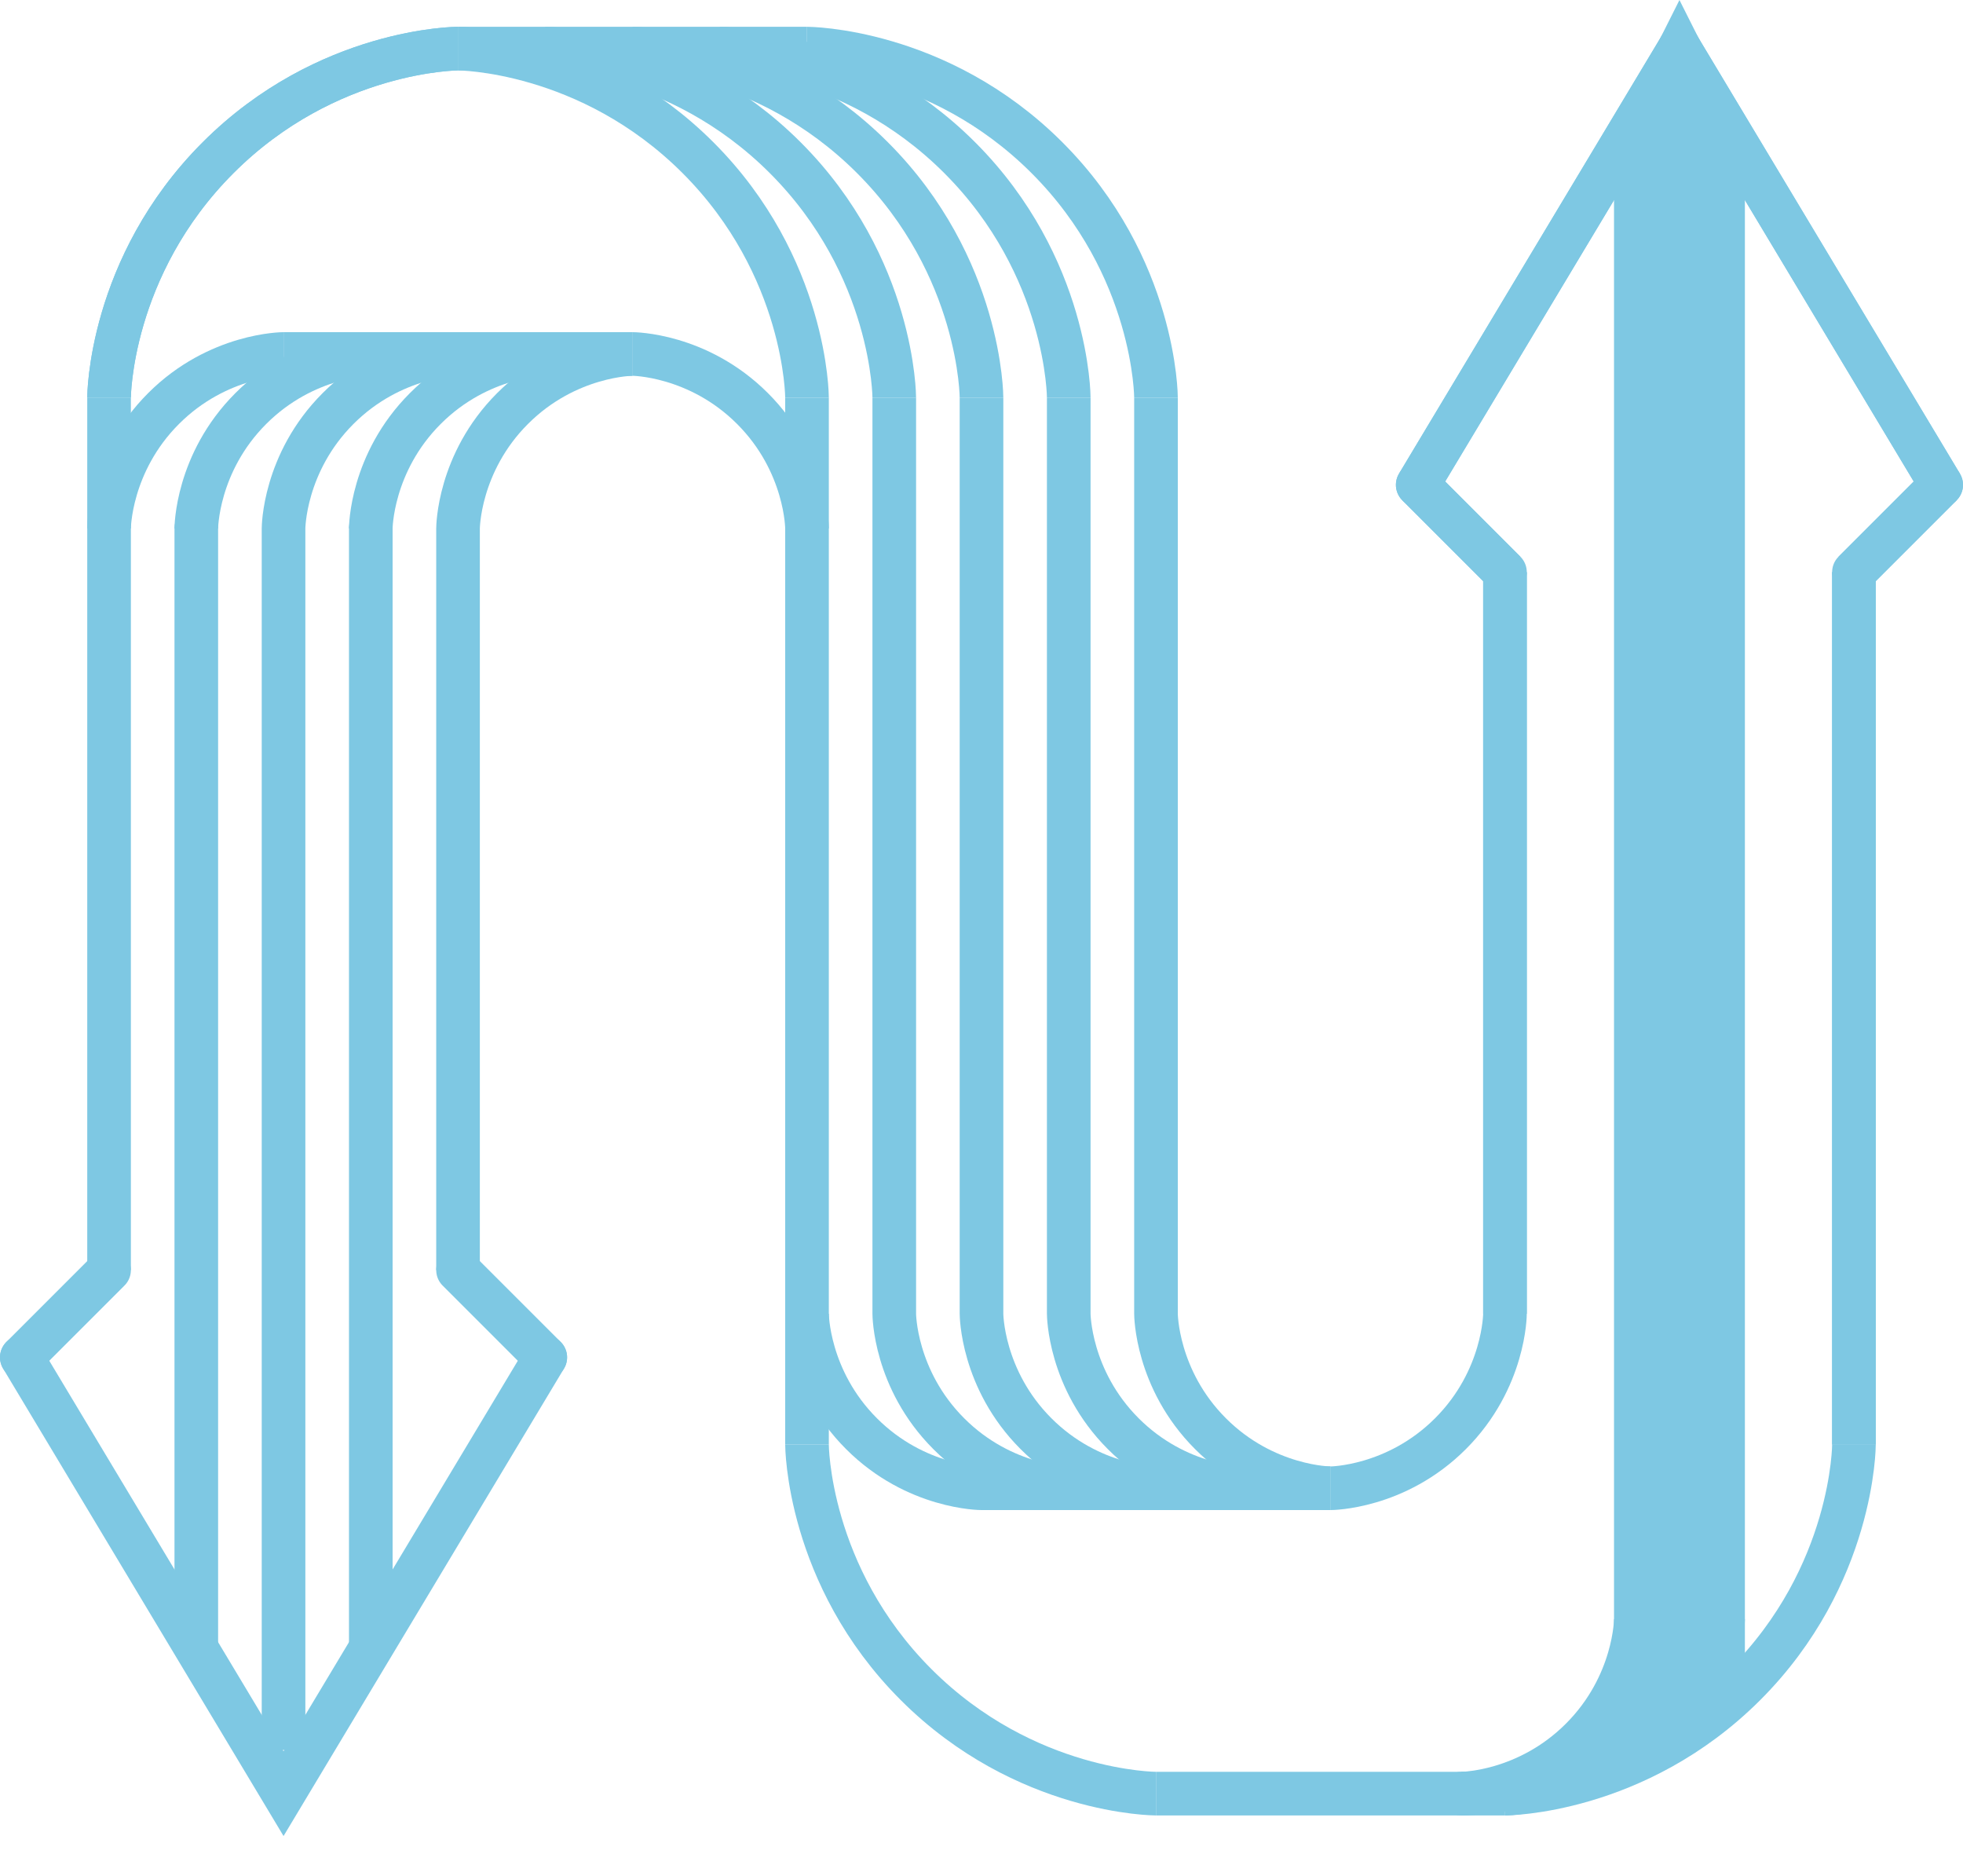
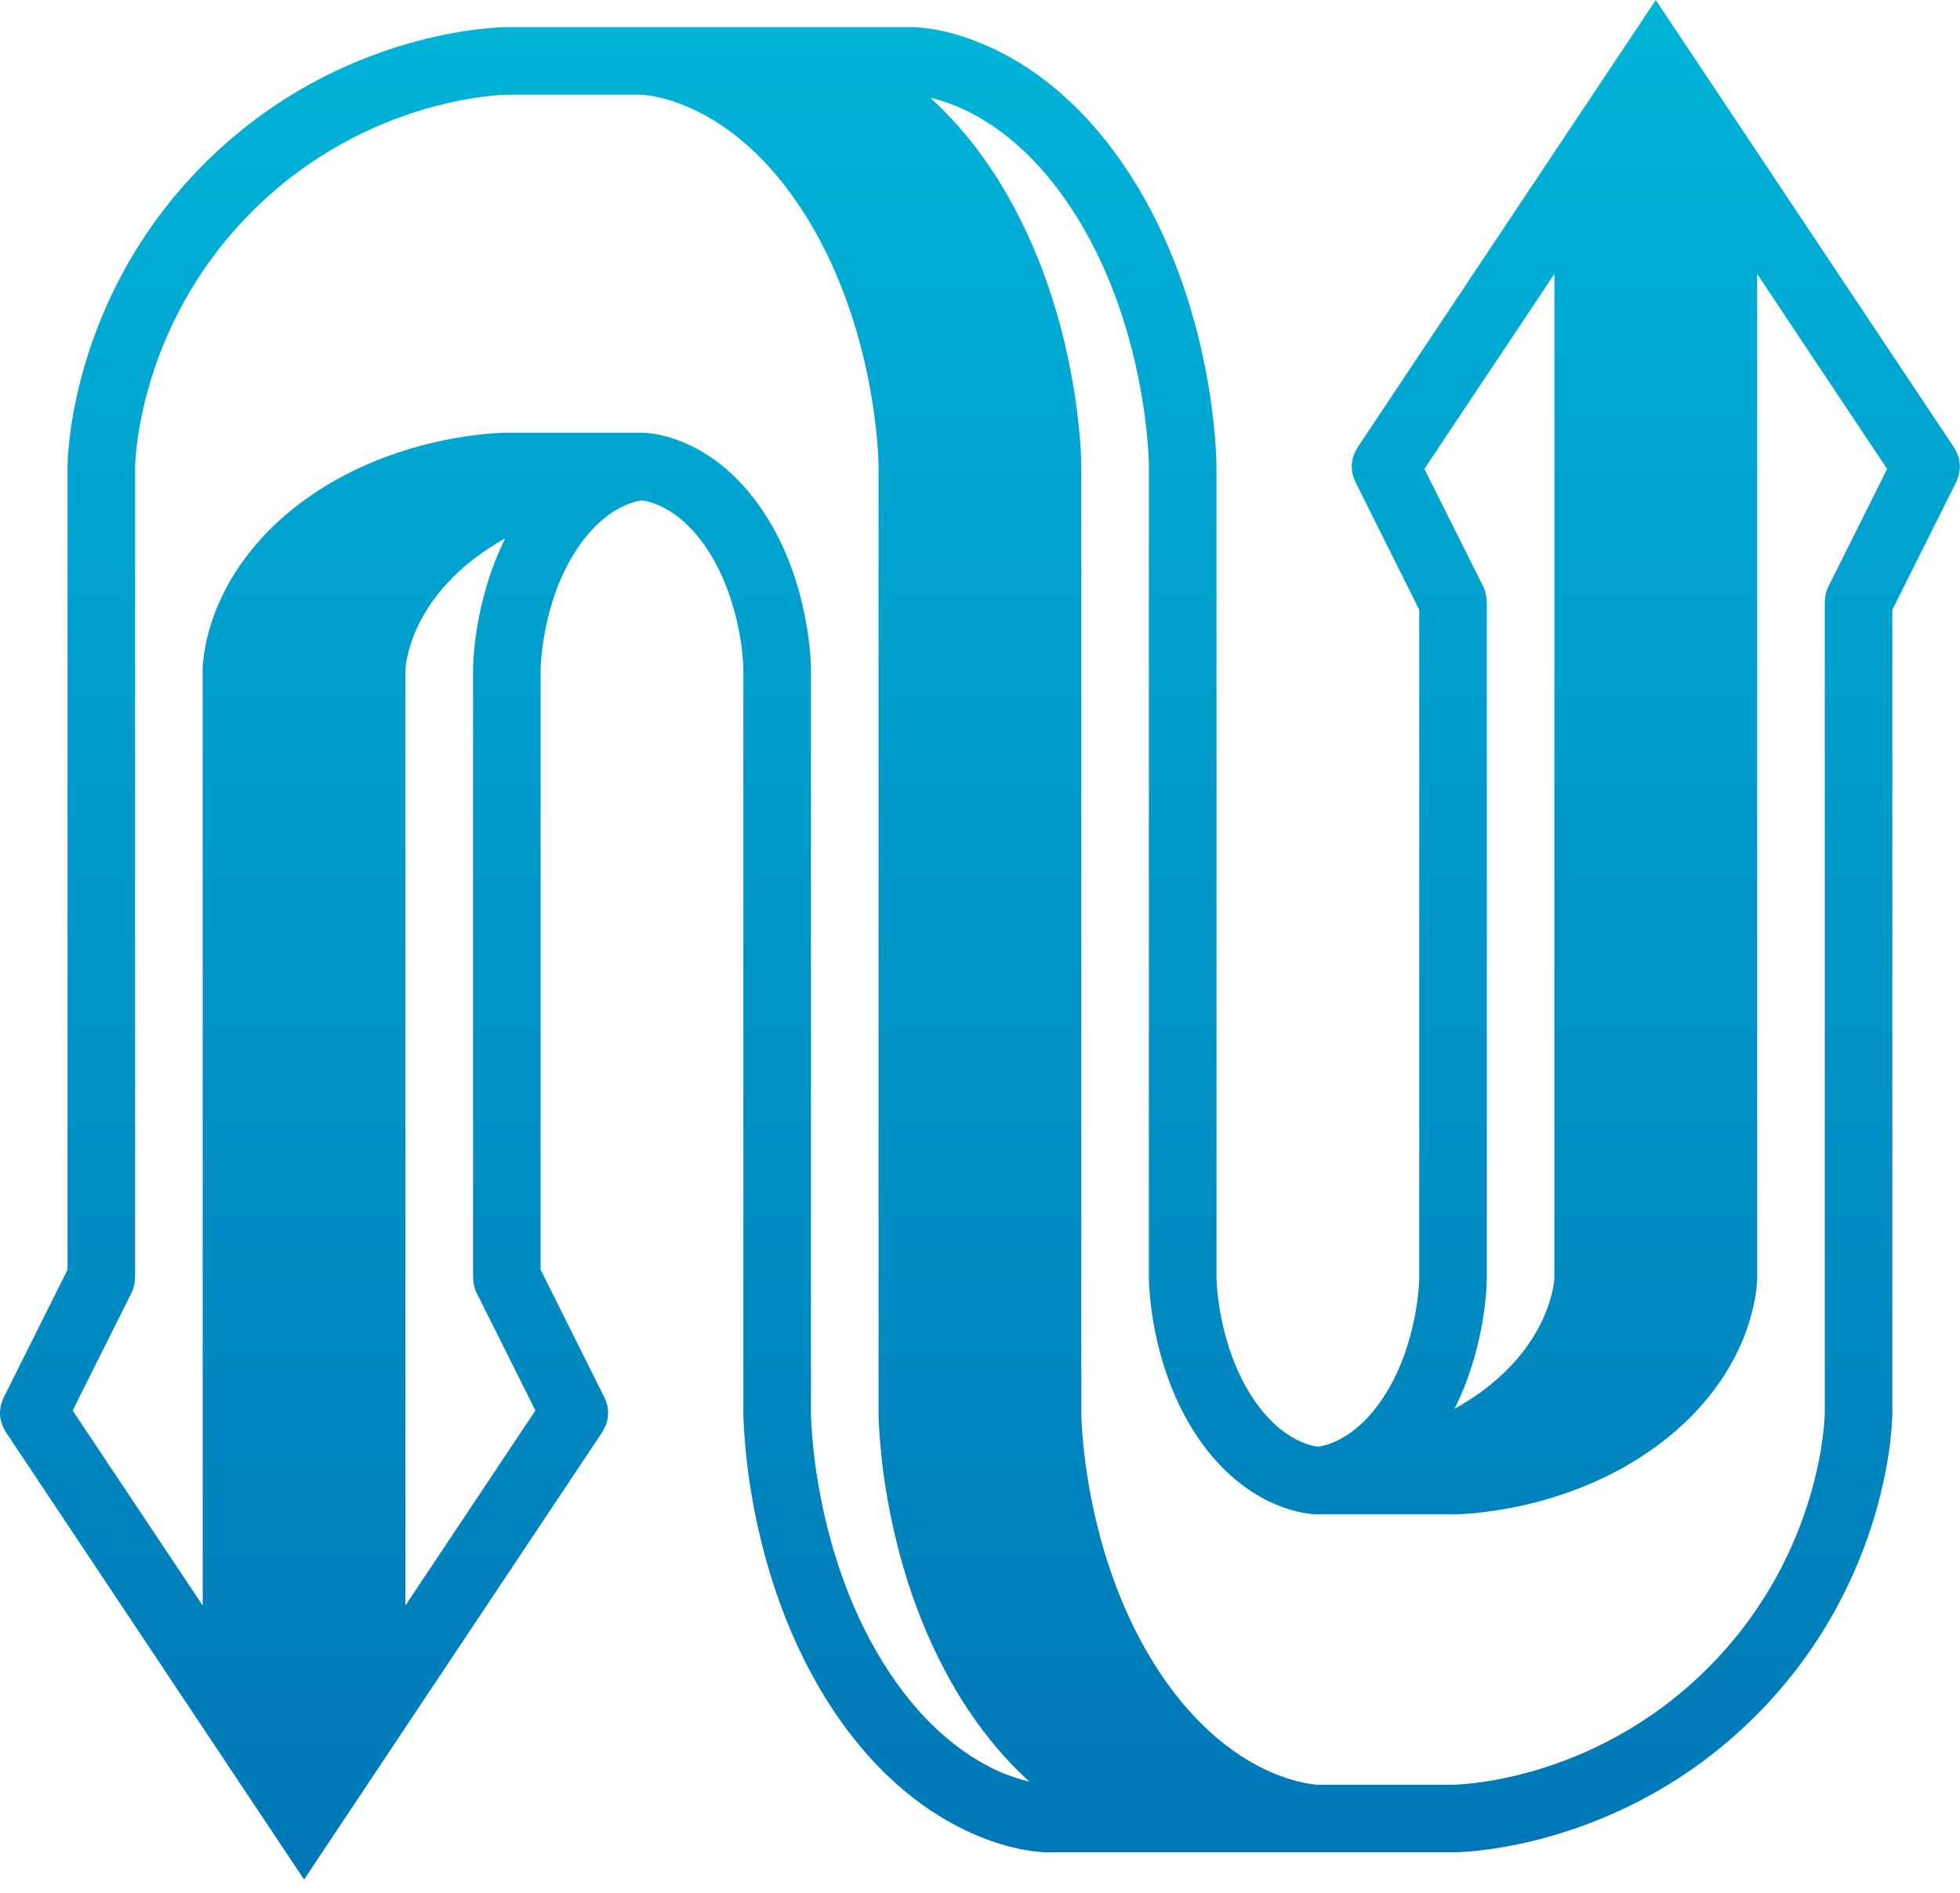
- <svg xmlns="http://www.w3.org/2000/svg" width="45" height="43" viewBox="0 0 45 43" fill="none">
-   <path d="M10.5 1.114C10.5 1.114 7.5 1.114 5 3.614C2.5 6.114 2.5 9.114 2.5 9.114" stroke="#7EC8E3" />
-   <path d="M10.5 1.114C10.5 1.114 7.5 1.114 5 3.614C2.5 6.114 2.5 9.114 2.5 9.114" stroke="#7EC8E3" />
-   <path d="M18.5 33.114C18.5 33.114 18.5 36.114 21 38.614C23.5 41.114 26.5 41.114 26.5 41.114" stroke="#7EC8E3" />
-   <path d="M42.5 33.114C42.5 33.114 42.5 36.114 40 38.614C37.5 41.114 34.5 41.114 34.5 41.114" stroke="#7EC8E3" />
-   <path d="M18.5 1.114C18.5 1.114 21.5 1.114 24 3.614C26.5 6.114 26.5 9.114 26.5 9.114" stroke="#7EC8E3" />
-   <path d="M16.5 1.114C16.5 1.114 19.5 1.114 22 3.614C24.5 6.114 24.5 9.114 24.5 9.114" stroke="#7EC8E3" />
-   <path d="M14.5 1.114C14.5 1.114 17.5 1.114 20 3.614C22.5 6.114 22.5 9.114 22.5 9.114" stroke="#7EC8E3" />
-   <path d="M12.5 1.114C12.5 1.114 15.5 1.114 18 3.614C20.5 6.114 20.5 9.114 20.5 9.114" stroke="#7EC8E3" />
-   <path d="M10.5 1.114C10.5 1.114 13.5 1.114 16 3.614C18.5 6.114 18.5 9.114 18.5 9.114" stroke="#7EC8E3" />
-   <path d="M14.5 8.114C14.5 8.114 13 8.114 11.75 9.364C10.5 10.614 10.5 12.114 10.5 12.114" stroke="#7EC8E3" />
-   <path d="M12.5 8.114C12.5 8.114 11 8.114 9.75 9.364C8.5 10.614 8.5 12.114 8.5 12.114" stroke="#7EC8E3" />
-   <path d="M10.5 8.114C10.5 8.114 9 8.114 7.75 9.364C6.5 10.614 6.5 12.114 6.5 12.114" stroke="#7EC8E3" />
-   <path d="M8.5 8.114C8.5 8.114 7 8.114 5.75 9.364C4.5 10.614 4.5 12.114 4.5 12.114" stroke="#7EC8E3" />
-   <path d="M6.5 8.114C6.5 8.114 5 8.114 3.75 9.364C2.5 10.614 2.5 12.114 2.5 12.114" stroke="#7EC8E3" />
-   <path d="M14.5 8.114C14.5 8.114 16 8.114 17.25 9.364C18.5 10.614 18.5 12.114 18.5 12.114" stroke="#7EC8E3" />
-   <path d="M26.5 30.114C26.5 30.114 26.5 31.614 27.75 32.864C29 34.114 30.5 34.114 30.5 34.114" stroke="#7EC8E3" />
-   <path d="M24.5 30.114C24.5 30.114 24.5 31.614 25.75 32.864C27 34.114 28.5 34.114 28.5 34.114" stroke="#7EC8E3" />
-   <path d="M38.5 37.114C38.5 37.114 38.5 38.614 37.25 39.864C36 41.114 34.5 41.114 34.5 41.114" stroke="#7EC8E3" />
-   <path d="M37.5 37.114C37.5 37.114 37.5 38.614 36.25 39.864C35 41.114 33.5 41.114 33.5 41.114" stroke="#7EC8E3" />
-   <path d="M33.5 41.614C33.224 41.614 33 41.39 33 41.114C33 40.837 33.224 40.614 33.5 40.614V41.114V41.614ZM39.5 37.114C40 37.114 40 37.114 40 37.114C40 37.114 40 37.115 40 37.115C40 37.115 40 37.116 40 37.116C40 37.117 40 37.118 40 37.12C40 37.122 40 37.125 40 37.128C40 37.134 40 37.142 39.999 37.151C39.998 37.169 39.997 37.193 39.995 37.222C39.99 37.281 39.98 37.361 39.963 37.458C39.927 37.652 39.858 37.916 39.723 38.222C39.452 38.837 38.922 39.6 37.902 40.28L37.625 39.864L37.348 39.448C38.203 38.877 38.611 38.265 38.808 37.818C38.908 37.592 38.956 37.404 38.979 37.278C38.99 37.214 38.996 37.167 38.998 37.139C38.999 37.124 39 37.115 39 37.111C39 37.108 39 37.108 39 37.108C39 37.108 39 37.109 39 37.11C39 37.11 39 37.111 39 37.111C39 37.112 39 37.112 39 37.112C39 37.113 39 37.113 39 37.113C39 37.113 39 37.114 39.5 37.114ZM37.625 39.864L37.902 40.28C36.892 40.954 35.791 41.284 34.956 41.448C34.536 41.53 34.177 41.572 33.922 41.592C33.794 41.603 33.691 41.608 33.619 41.611C33.583 41.612 33.555 41.613 33.535 41.613C33.525 41.613 33.517 41.614 33.511 41.614C33.508 41.614 33.506 41.614 33.504 41.614C33.503 41.614 33.502 41.614 33.502 41.614C33.501 41.614 33.501 41.614 33.501 41.614C33.501 41.614 33.5 41.614 33.5 41.614C33.5 41.614 33.5 41.614 33.5 41.114C33.5 40.614 33.5 40.614 33.5 40.614C33.5 40.614 33.5 40.614 33.5 40.614C33.499 40.614 33.499 40.614 33.499 40.614C33.499 40.614 33.499 40.614 33.499 40.614C33.5 40.614 33.501 40.614 33.502 40.614C33.505 40.614 33.51 40.614 33.517 40.613C33.531 40.613 33.553 40.613 33.582 40.611C33.64 40.609 33.728 40.605 33.84 40.596C34.065 40.577 34.386 40.541 34.763 40.467C35.522 40.318 36.484 40.024 37.348 39.448L37.625 39.864Z" fill="#7EC8E3" />
-   <path d="M22.5 30.114C22.5 30.114 22.5 31.614 23.75 32.864C25 34.114 26.5 34.114 26.5 34.114" stroke="#7EC8E3" />
-   <path d="M20.5 30.114C20.5 30.114 20.5 31.614 21.75 32.864C23 34.114 24.5 34.114 24.5 34.114" stroke="#7EC8E3" />
-   <path d="M18.5 30.114C18.5 30.114 18.5 31.614 19.75 32.864C21 34.114 22.5 34.114 22.5 34.114" stroke="#7EC8E3" />
-   <path d="M34.5 30.114C34.5 30.114 34.5 31.614 33.25 32.864C32 34.114 30.5 34.114 30.5 34.114" stroke="#7EC8E3" />
-   <path d="M2.5 29.114V9.114" stroke="#7EC8E3" />
-   <path d="M10.5 29.114V12.114" stroke="#7EC8E3" />
-   <path d="M42.5 33.114V13.114" stroke="#7EC8E3" />
-   <path d="M18.5 33.114V12.114" stroke="#7EC8E3" />
-   <path d="M26.5 30.114V9.114" stroke="#7EC8E3" />
-   <path d="M34.5 30.114V13.114" stroke="#7EC8E3" />
-   <path d="M34.5 13.114L32.5 11.114" stroke="#7EC8E3" />
-   <path d="M42.5 13.114L44.5 11.114" stroke="#7EC8E3" />
-   <path d="M10.5 1.114H18.5" stroke="#7EC8E3" />
-   <path d="M26.5 41.114H34.5" stroke="#7EC8E3" />
-   <path d="M32.5 11.114L38.5 1.114L44.5 11.114" stroke="#7EC8E3" />
-   <path d="M42.5 33.114V13.114" stroke="#7EC8E3" />
-   <path d="M34.5 30.114V13.114" stroke="#7EC8E3" />
-   <path d="M34.5 13.114L32.5 11.114" stroke="#7EC8E3" stroke-linecap="round" />
-   <path d="M42.5 13.114L44.5 11.114" stroke="#7EC8E3" stroke-linecap="round" />
-   <path d="M32.5 11.114L38.5 1.114L44.5 11.114" stroke="#7EC8E3" stroke-linecap="round" />
-   <path d="M2.5 29.114L0.5 31.114" stroke="#7EC8E3" stroke-linecap="round" />
-   <path d="M10.5 29.114L12.5 31.114" stroke="#7EC8E3" stroke-linecap="round" />
-   <path d="M0.5 31.114L6.5 41.114L12.5 31.114" stroke="#7EC8E3" stroke-linecap="round" />
-   <path d="M24.5 9.114V30.114" stroke="#7EC8E3" />
-   <path d="M22.5 9.114V30.114" stroke="#7EC8E3" />
-   <path d="M20.5 9.114V30.114" stroke="#7EC8E3" />
-   <path d="M18.5 9.114V12.114" stroke="#7EC8E3" />
-   <path d="M22.5 34.114H30.5" stroke="#7EC8E3" />
-   <path d="M6.5 8.114H14.5" stroke="#7EC8E3" />
-   <path d="M8.5 12.114V37.614" stroke="#7EC8E3" stroke-linecap="round" />
-   <path d="M6.5 12.114V40.114" stroke="#7EC8E3" />
-   <path d="M4.5 12.114V37.614" stroke="#7EC8E3" stroke-linecap="round" />
-   <path d="M37.5 38.114H38.5H39.5V3.104L38.5 1.114L37.5 3.104V38.114Z" fill="#7EC8E3" stroke="#7EC8E3" />
+ <svg xmlns="http://www.w3.org/2000/svg" width="29" height="28" viewBox="0 0 29 28" fill="none">
+   <path fill-rule="evenodd" clip-rule="evenodd" d="M28.915 6.624C28.918 6.628 28.919 6.633 28.922 6.638C28.932 6.654 28.94 6.67 28.948 6.688C28.955 6.701 28.962 6.714 28.967 6.729C28.972 6.743 28.977 6.758 28.981 6.773C28.985 6.789 28.989 6.804 28.991 6.819C28.994 6.837 28.995 6.855 28.996 6.873C28.997 6.888 28.998 6.903 28.997 6.918C28.997 6.935 28.995 6.951 28.992 6.968C28.99 6.983 28.989 6.997 28.985 7.012C28.982 7.028 28.976 7.044 28.971 7.06C28.965 7.076 28.96 7.092 28.952 7.108C28.95 7.114 28.949 7.12 28.947 7.125L27.999 9.02V20.914C27.999 20.921 27.998 20.93 27.998 20.94C27.998 20.962 27.996 20.992 27.994 21.029C27.99 21.105 27.982 21.211 27.966 21.343C27.934 21.606 27.87 21.973 27.744 22.401C27.492 23.259 26.988 24.37 25.978 25.38C24.968 26.39 23.856 26.894 22.999 27.146C22.571 27.273 22.204 27.336 21.941 27.368C21.809 27.384 21.702 27.392 21.627 27.396C21.59 27.399 21.56 27.4 21.538 27.4C21.528 27.401 21.518 27.401 21.512 27.401H15.499H15.485C15.479 27.401 15.471 27.401 15.462 27.4C15.444 27.4 15.42 27.398 15.391 27.395C15.332 27.391 15.252 27.382 15.155 27.364C14.961 27.329 14.696 27.259 14.391 27.124C13.775 26.852 13.012 26.323 12.333 25.304C11.659 24.293 11.329 23.193 11.165 22.357C11.083 21.938 11.041 21.578 11.021 21.322C11.01 21.195 11.005 21.092 11.002 21.02C11.001 20.985 11 20.956 10.999 20.936V9.897C10.999 9.892 10.999 9.883 10.998 9.87C10.997 9.844 10.996 9.803 10.991 9.751C10.983 9.646 10.966 9.496 10.931 9.318C10.86 8.958 10.722 8.511 10.458 8.116C10.2 7.729 9.932 7.556 9.75 7.476C9.658 7.435 9.582 7.417 9.536 7.408C9.52 7.405 9.508 7.403 9.499 7.402C9.491 7.403 9.478 7.405 9.462 7.408C9.416 7.417 9.341 7.435 9.248 7.476C9.067 7.556 8.798 7.729 8.54 8.116C8.277 8.511 8.138 8.958 8.068 9.318C8.033 9.496 8.016 9.646 8.007 9.751C8.003 9.803 8.001 9.844 8 9.87C8 9.883 7.999 9.892 7.999 9.897V18.783L8.946 20.678C8.949 20.683 8.95 20.688 8.952 20.693C8.96 20.709 8.965 20.726 8.971 20.742C8.976 20.758 8.982 20.774 8.986 20.79C8.989 20.803 8.99 20.817 8.992 20.83C8.995 20.848 8.997 20.866 8.997 20.884C8.998 20.899 8.997 20.914 8.996 20.929C8.995 20.947 8.994 20.964 8.991 20.981C8.989 20.995 8.986 21.007 8.983 21.02C8.978 21.038 8.973 21.056 8.967 21.073C8.962 21.087 8.955 21.101 8.948 21.114C8.94 21.131 8.932 21.148 8.922 21.164C8.919 21.169 8.918 21.174 8.915 21.179L4.499 27.803L0.083 21.179C0.08 21.174 0.078 21.169 0.075 21.165C0.064 21.146 0.054 21.126 0.045 21.105C0.041 21.097 0.037 21.088 0.033 21.079C0.026 21.06 0.02 21.04 0.015 21.02C0.012 21.007 0.008 20.994 0.006 20.981C0.003 20.964 0.002 20.946 0.001 20.929C0 20.914 -0 20.899 0 20.884C0.001 20.866 0.003 20.848 0.006 20.83C0.008 20.817 0.009 20.804 0.012 20.791C0.016 20.771 0.024 20.753 0.03 20.733C0.034 20.722 0.038 20.711 0.043 20.7C0.046 20.693 0.048 20.685 0.052 20.678L0.999 18.783V6.889C0.999 6.882 1 6.873 1 6.862C1.001 6.841 1.002 6.811 1.004 6.773C1.008 6.698 1.016 6.592 1.032 6.46C1.065 6.197 1.128 5.83 1.254 5.401C1.506 4.544 2.011 3.433 3.021 2.423C4.03 1.413 5.142 0.908 5.999 0.656C6.428 0.53 6.795 0.467 7.058 0.435C7.189 0.419 7.296 0.41 7.371 0.406C7.409 0.404 7.439 0.403 7.46 0.402C7.471 0.402 7.48 0.401 7.487 0.401H13.499H13.514C13.52 0.401 13.528 0.402 13.536 0.402C13.555 0.403 13.579 0.405 13.608 0.407C13.666 0.412 13.746 0.421 13.843 0.438C14.037 0.474 14.302 0.544 14.608 0.679C15.223 0.95 15.986 1.48 16.665 2.499C17.339 3.51 17.669 4.61 17.833 5.445C17.916 5.865 17.957 6.225 17.978 6.48C17.988 6.608 17.994 6.71 17.996 6.782C17.998 6.818 17.999 6.846 17.999 6.866V18.905C17.999 18.911 18 18.92 18 18.933C18.001 18.959 18.003 19 18.007 19.052C18.015 19.156 18.033 19.307 18.068 19.484C18.138 19.844 18.277 20.291 18.54 20.686C18.798 21.073 19.067 21.247 19.248 21.327C19.341 21.368 19.416 21.386 19.462 21.395C19.478 21.397 19.491 21.398 19.499 21.399C19.508 21.398 19.52 21.397 19.536 21.395C19.582 21.386 19.658 21.368 19.75 21.327C19.931 21.247 20.2 21.073 20.458 20.686C20.722 20.291 20.86 19.844 20.931 19.484C20.966 19.307 20.983 19.156 20.991 19.052C20.996 19 20.997 18.959 20.998 18.933C20.999 18.92 20.999 18.911 20.999 18.905V9.02L20.052 7.125C20.048 7.118 20.047 7.109 20.043 7.102C20.038 7.091 20.034 7.08 20.03 7.068C20.024 7.049 20.016 7.03 20.012 7.011C20.009 6.997 20.007 6.982 20.005 6.968C20.003 6.951 20.001 6.935 20 6.918C20 6.903 20 6.888 20.001 6.873C20.002 6.855 20.004 6.837 20.007 6.819C20.009 6.807 20.012 6.795 20.015 6.782C20.02 6.762 20.026 6.742 20.033 6.723C20.037 6.714 20.041 6.705 20.045 6.696C20.054 6.676 20.064 6.656 20.075 6.637C20.078 6.633 20.08 6.628 20.083 6.624L24.499 0L28.915 6.624ZM13.768 1.448C14.069 1.723 14.376 2.065 14.665 2.499C15.339 3.51 15.669 4.61 15.833 5.445C15.915 5.865 15.957 6.225 15.978 6.48C15.988 6.608 15.994 6.71 15.996 6.782C15.998 6.818 15.999 6.846 15.999 6.866V20.918C15.999 20.932 16 20.954 16.001 20.983C16.003 21.042 16.008 21.13 16.017 21.242C16.035 21.467 16.072 21.788 16.146 22.164C16.294 22.922 16.589 23.885 17.165 24.749C17.736 25.605 18.348 26.013 18.795 26.21C19.02 26.309 19.209 26.357 19.335 26.38C19.398 26.391 19.445 26.397 19.474 26.399C19.488 26.401 19.498 26.401 19.502 26.401H21.512C21.524 26.401 21.544 26.4 21.572 26.398C21.627 26.395 21.711 26.389 21.82 26.376C22.037 26.349 22.35 26.296 22.718 26.188C23.454 25.971 24.406 25.538 25.271 24.673C26.136 23.808 26.569 22.857 26.785 22.12C26.894 21.752 26.947 21.439 26.974 21.222C26.987 21.113 26.993 21.029 26.996 20.974C26.998 20.946 26.999 20.926 26.999 20.914V8.901H27.001C27.001 8.826 27.016 8.75 27.052 8.678L27.922 6.937L25.999 4.052V18.901V18.913C25.999 18.918 25.998 18.925 25.998 18.933C25.998 18.947 25.997 18.966 25.995 18.989C25.992 19.035 25.985 19.097 25.973 19.172C25.948 19.322 25.901 19.527 25.809 19.764C25.622 20.24 25.255 20.835 24.549 21.364C23.849 21.889 23.088 22.146 22.513 22.273C22.224 22.336 21.976 22.369 21.799 22.385C21.71 22.393 21.638 22.397 21.587 22.399C21.562 22.401 21.541 22.401 21.527 22.401H19.499H19.488C19.483 22.401 19.476 22.401 19.47 22.4C19.457 22.4 19.442 22.399 19.424 22.398C19.387 22.394 19.339 22.389 19.282 22.379C19.168 22.358 19.017 22.317 18.844 22.241C18.494 22.087 18.075 21.791 17.708 21.241C17.347 20.699 17.173 20.114 17.087 19.678C17.044 19.457 17.022 19.267 17.011 19.132C17.006 19.064 17.003 19.01 17.001 18.971C17 18.951 16.999 18.934 16.999 18.923V6.885C16.999 6.871 16.998 6.849 16.997 6.819C16.995 6.761 16.991 6.673 16.982 6.561C16.963 6.336 16.927 6.015 16.853 5.639C16.704 4.88 16.409 3.918 15.833 3.054C15.263 2.198 14.65 1.79 14.203 1.593C14.034 1.518 13.885 1.476 13.768 1.448ZM7.427 1.404C7.372 1.407 7.287 1.414 7.179 1.427C6.962 1.453 6.649 1.507 6.28 1.615C5.544 1.832 4.593 2.265 3.728 3.13C2.863 3.995 2.43 4.946 2.213 5.683C2.105 6.051 2.051 6.364 2.025 6.581C2.011 6.69 2.005 6.774 2.002 6.829C2.001 6.856 2 6.876 1.999 6.889V18.901H1.997C1.997 18.977 1.982 19.053 1.946 19.125L1.075 20.865L2.999 23.75V9.901V9.89C2.999 9.884 3 9.877 3 9.87C3.001 9.855 3.001 9.836 3.003 9.813C3.007 9.768 3.013 9.706 3.026 9.631C3.05 9.48 3.097 9.275 3.19 9.039C3.376 8.563 3.743 7.968 4.449 7.438C5.149 6.914 5.91 6.657 6.486 6.53C6.775 6.467 7.022 6.434 7.199 6.418C7.288 6.41 7.36 6.405 7.411 6.403C7.437 6.402 7.457 6.402 7.472 6.401H9.499H9.511C9.516 6.401 9.522 6.402 9.529 6.402C9.541 6.403 9.556 6.404 9.574 6.405C9.611 6.408 9.659 6.413 9.716 6.424C9.83 6.445 9.982 6.485 10.155 6.562C10.504 6.716 10.923 7.011 11.29 7.562C11.652 8.103 11.826 8.688 11.911 9.125C11.955 9.346 11.976 9.535 11.988 9.671C11.993 9.738 11.996 9.793 11.997 9.832C11.998 9.852 11.999 9.868 11.999 9.88V20.918C11.999 20.932 12 20.954 12.001 20.983C12.003 21.042 12.008 21.13 12.017 21.242C12.035 21.467 12.072 21.788 12.146 22.164C12.294 22.922 12.589 23.885 13.165 24.749C13.736 25.605 14.348 26.013 14.795 26.21C14.964 26.284 15.113 26.326 15.23 26.354C14.928 26.079 14.622 25.737 14.333 25.304C13.659 24.293 13.329 23.193 13.165 22.357C13.083 21.938 13.041 21.578 13.021 21.322C13.01 21.195 13.005 21.092 13.002 21.02C13.001 20.985 13 20.956 12.999 20.936V6.885C12.999 6.871 12.998 6.849 12.997 6.819C12.995 6.761 12.991 6.673 12.982 6.561C12.963 6.336 12.927 6.015 12.853 5.639C12.704 4.88 12.409 3.918 11.833 3.054C11.263 2.198 10.65 1.79 10.203 1.593C9.978 1.493 9.789 1.446 9.663 1.423C9.601 1.411 9.553 1.406 9.525 1.403C9.511 1.402 9.501 1.402 9.496 1.401H7.487C7.474 1.402 7.454 1.403 7.427 1.404ZM7.476 7.963C7.332 8.043 7.188 8.135 7.049 8.239C6.506 8.647 6.247 9.084 6.121 9.404C6.058 9.566 6.027 9.701 6.012 9.791C6.005 9.836 6.002 9.869 6 9.889L5.999 9.903V23.749L7.922 20.865L7.052 19.125C7.016 19.053 7.001 18.977 7.001 18.901H6.999V9.88C6.999 9.868 7 9.852 7.001 9.832C7.003 9.793 7.005 9.738 7.011 9.671C7.022 9.535 7.044 9.346 7.087 9.125C7.152 8.795 7.267 8.38 7.476 7.963ZM21.075 6.937L21.947 8.678C21.982 8.75 21.997 8.826 21.997 8.901H21.999V18.923C21.999 18.934 21.998 18.951 21.997 18.971C21.996 19.01 21.993 19.064 21.988 19.132C21.977 19.267 21.955 19.457 21.911 19.678C21.846 20.008 21.73 20.423 21.522 20.84C21.666 20.759 21.81 20.668 21.949 20.564C22.493 20.156 22.751 19.719 22.877 19.398C22.941 19.236 22.972 19.102 22.986 19.012C22.994 18.967 22.997 18.933 22.998 18.914L22.999 18.899V4.052L21.075 6.937Z" fill="url(#paint0_linear_2001_4)" />
+   <defs>
+     <linearGradient id="paint0_linear_2001_4" x1="14.499" y1="0" x2="14.499" y2="27.803" gradientUnits="userSpaceOnUse">
+       <stop stop-color="#00B4D8" />
+       <stop offset="1" stop-color="#0077B6" />
+     </linearGradient>
+   </defs>
</svg>
